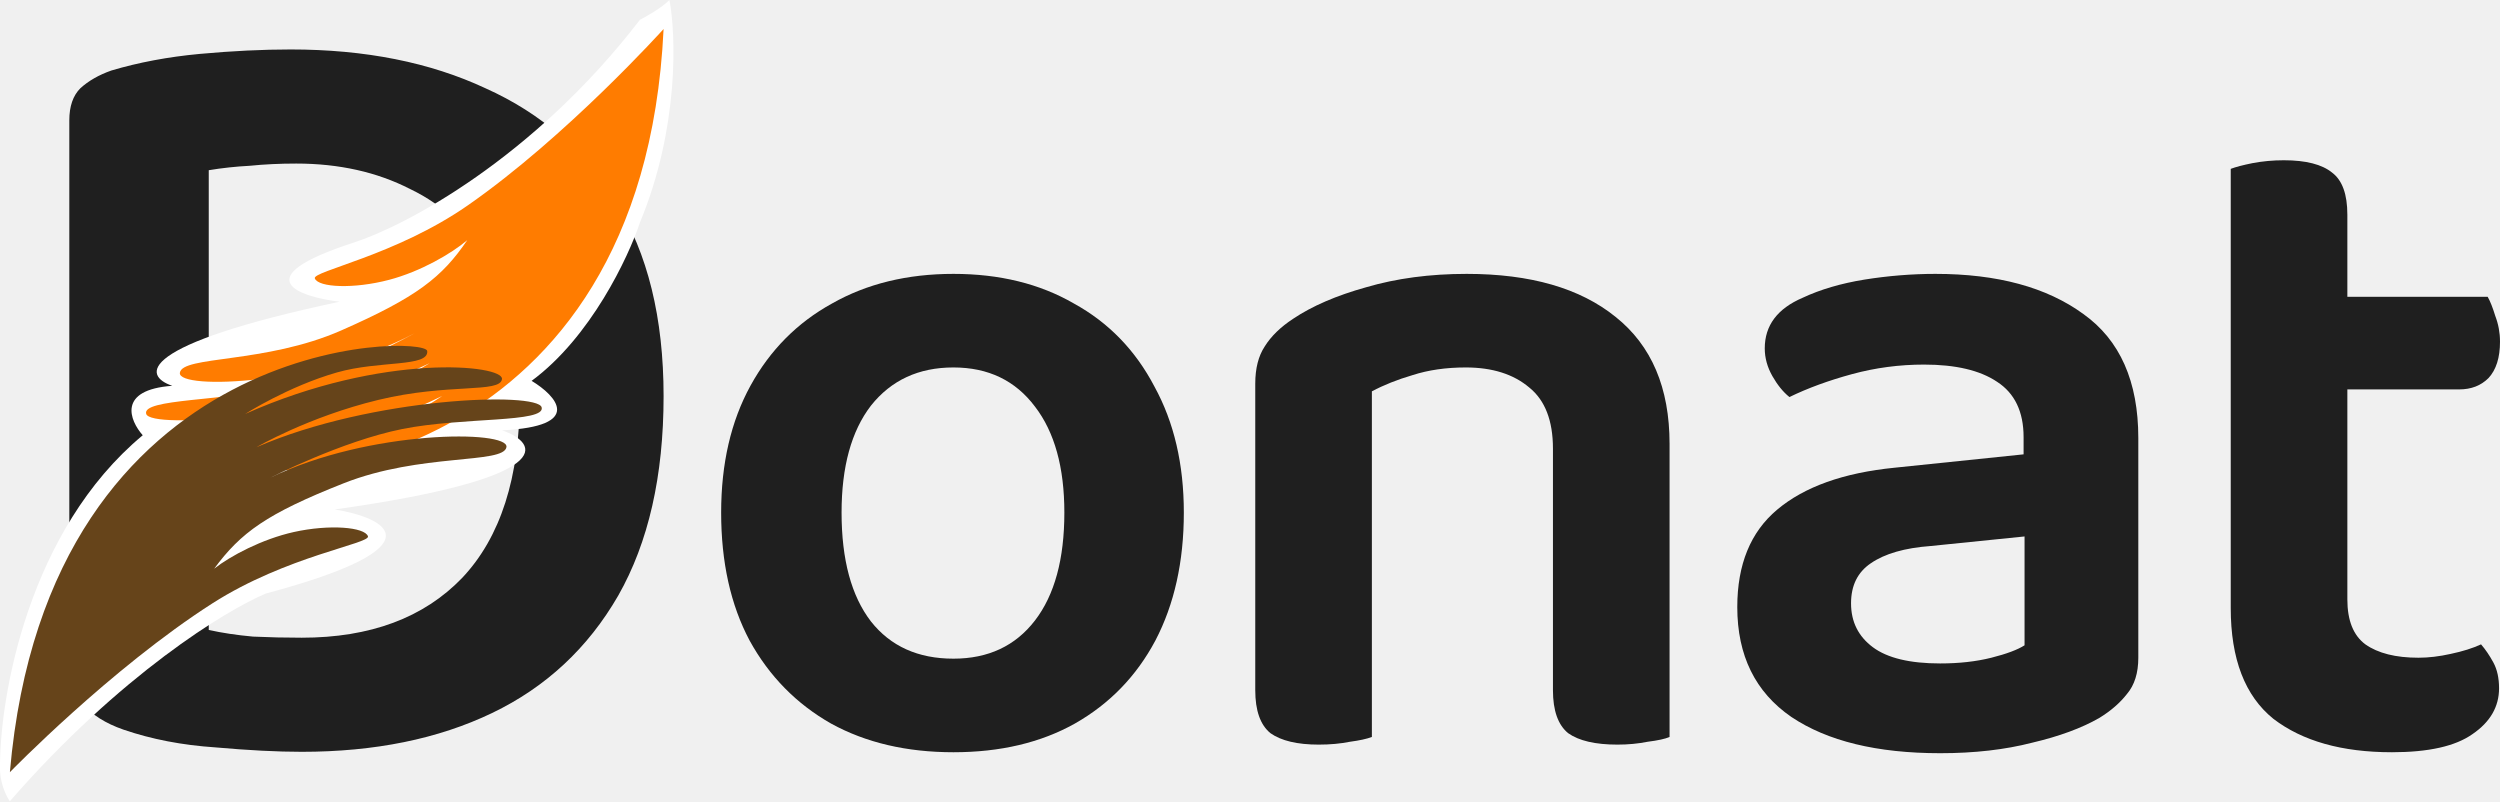
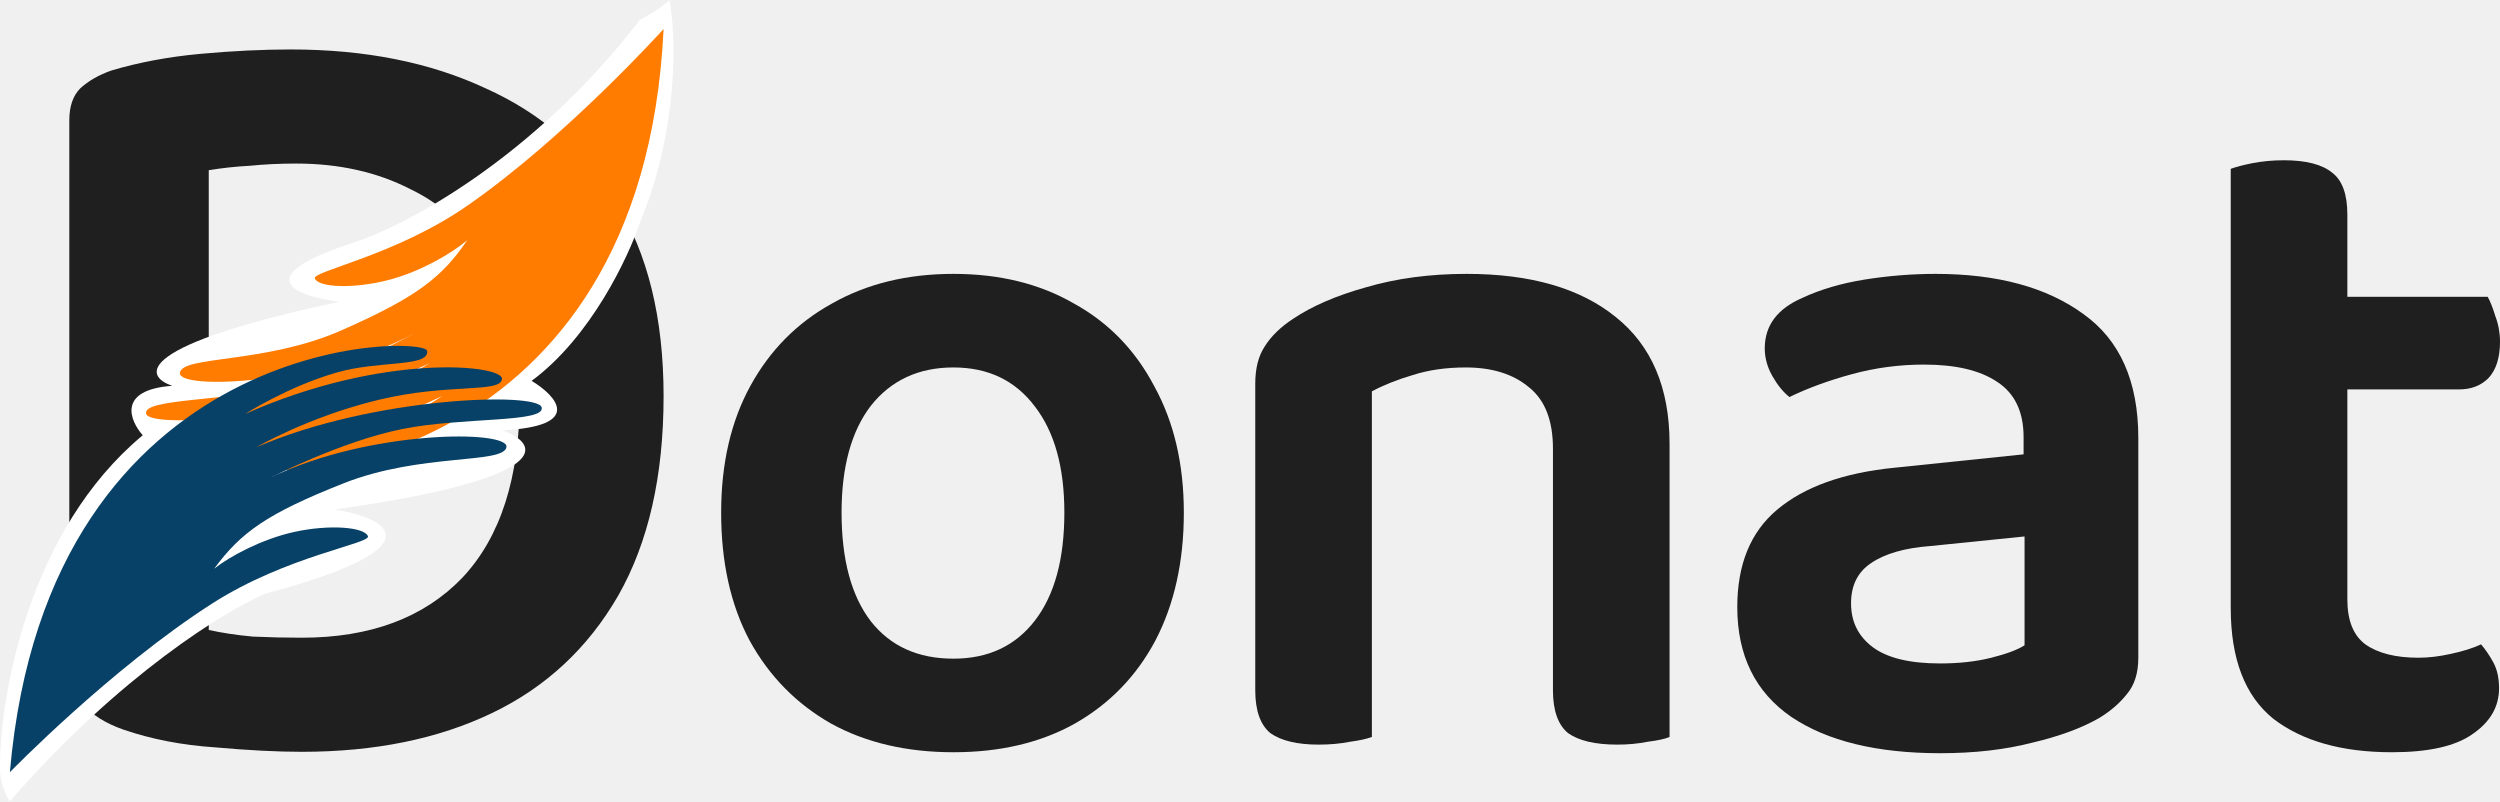
<svg xmlns="http://www.w3.org/2000/svg" width="156" height="50" viewBox="0 0 156 50" fill="none">
  <path d="M32.431 24.861C32.431 21.451 31.809 18.686 30.566 16.566C29.369 14.4 27.712 12.81 25.594 11.796C23.523 10.736 21.152 10.206 18.482 10.206C17.469 10.206 16.502 10.252 15.581 10.345C14.707 10.391 13.855 10.483 13.026 10.621V39.309C13.855 39.494 14.776 39.632 15.789 39.724C16.801 39.77 17.814 39.793 18.827 39.793C23.108 39.793 26.446 38.549 28.84 36.06C31.234 33.526 32.431 29.793 32.431 24.861ZM41.408 24.723C41.408 29.7 40.464 33.848 38.577 37.166C36.689 40.438 34.065 42.881 30.704 44.494C27.344 46.107 23.384 46.913 18.827 46.913C17.308 46.913 15.512 46.821 13.441 46.637C11.369 46.498 9.458 46.13 7.709 45.531C5.453 44.747 4.325 43.388 4.325 41.452V7.51C4.325 6.635 4.556 5.966 5.016 5.506C5.522 5.045 6.167 4.676 6.949 4.4C8.653 3.893 10.494 3.547 12.474 3.363C14.499 3.178 16.387 3.086 18.136 3.086C22.786 3.086 26.837 3.893 30.29 5.506C33.789 7.073 36.505 9.446 38.438 12.626C40.418 15.806 41.408 19.838 41.408 24.723Z" fill="#1F1F1F" />
  <path d="M8.907 27.16C1.781 33.086 -0.001 43.416 -0.001 47.84C-0.033 48.827 0.395 49.691 0.613 50C7.494 42.099 14.129 38.066 16.586 37.037C27.644 34.074 24.061 32.304 20.886 31.79C34.887 29.815 33.682 27.675 31.33 26.852C36.49 26.605 34.709 24.691 33.173 23.765C36.859 21.049 39.214 16.049 39.931 13.889C42.388 7.963 42.183 2.16 41.774 0C41.282 0.494 40.34 1.029 39.931 1.235C33.296 9.877 25.289 14.095 22.115 15.123C15.235 17.346 18.634 18.518 21.194 18.827C8.415 21.543 8.907 23.457 10.75 24.074C7.31 24.321 8.088 26.235 8.907 27.16Z" fill="white" />
  <path d="M41.408 1.81C41.408 1.81 35.359 8.524 29.183 12.82C24.681 15.951 19.468 16.923 19.645 17.374C19.867 17.941 22.077 18.043 24.285 17.46C26.244 16.944 28.172 15.823 29.157 14.986C27.578 17.305 26.031 18.533 21.293 20.619C16.556 22.705 11.341 22.185 11.223 23.269C11.106 24.354 19.844 24.021 25.863 20.797C25.863 20.797 21.509 23.242 17.765 24.144C14.021 25.045 8.827 24.864 9.123 25.83C9.42 26.795 19.673 26.092 26.812 22.662C26.812 22.662 23.667 24.674 19.326 25.902C14.986 27.13 11.743 26.598 11.665 27.495C11.586 28.393 19.101 28.89 27.595 24.708C27.595 24.708 24.985 26.526 21.977 27.514C19.346 28.379 16.248 28.049 16.393 29.069C16.539 30.09 40.093 29.42 41.408 1.81Z" fill="#ff7c00" />
-   <path d="M0.617 48.184C0.617 48.184 6.918 41.706 13.255 37.649C17.874 34.693 23.121 33.922 22.961 33.464C22.761 32.889 20.556 32.703 18.328 33.2C16.351 33.642 14.381 34.687 13.364 35.486C15.031 33.23 16.625 32.062 21.439 30.159C26.253 28.255 31.444 28.975 31.603 27.896C31.762 26.816 23.018 26.815 16.879 29.806C16.879 29.806 21.324 27.529 25.1 26.771C28.876 26.014 34.059 26.393 33.799 25.417C33.54 24.442 23.268 24.751 16.002 27.906C16.002 27.906 19.222 26.016 23.607 24.954C27.991 23.893 31.211 24.549 31.324 23.655C31.437 22.762 23.947 21.977 15.298 25.831C15.298 25.831 17.976 24.114 21.02 23.242C23.683 22.479 26.766 22.927 26.659 21.902C26.553 20.877 2.991 20.645 0.617 48.184Z" fill="#66441a" />
+   <path d="M0.617 48.184C0.617 48.184 6.918 41.706 13.255 37.649C17.874 34.693 23.121 33.922 22.961 33.464C22.761 32.889 20.556 32.703 18.328 33.2C16.351 33.642 14.381 34.687 13.364 35.486C15.031 33.23 16.625 32.062 21.439 30.159C26.253 28.255 31.444 28.975 31.603 27.896C31.762 26.816 23.018 26.815 16.879 29.806C16.879 29.806 21.324 27.529 25.1 26.771C28.876 26.014 34.059 26.393 33.799 25.417C33.54 24.442 23.268 24.751 16.002 27.906C16.002 27.906 19.222 26.016 23.607 24.954C27.991 23.893 31.211 24.549 31.324 23.655C31.437 22.762 23.947 21.977 15.298 25.831C15.298 25.831 17.976 24.114 21.02 23.242C23.683 22.479 26.766 22.927 26.659 21.902C26.553 20.877 2.991 20.645 0.617 48.184Z" fill="#074167" />
  <path d="M73.871 31.985C73.871 35.044 73.279 37.705 72.096 39.969C70.913 42.194 69.236 43.922 67.067 45.153C64.937 46.345 62.413 46.94 59.495 46.94C56.576 46.94 54.032 46.345 51.863 45.153C49.694 43.922 47.998 42.194 46.775 39.969C45.592 37.745 45 35.084 45 31.985C45 28.927 45.611 26.286 46.834 24.061C48.057 21.837 49.753 20.129 51.922 18.937C54.091 17.706 56.615 17.09 59.495 17.09C62.374 17.09 64.878 17.706 67.008 18.937C69.177 20.129 70.853 21.857 72.037 24.121C73.259 26.345 73.871 28.967 73.871 31.985ZM59.495 22.929C57.325 22.929 55.61 23.724 54.347 25.312C53.125 26.901 52.514 29.126 52.514 31.985C52.514 34.925 53.125 37.189 54.347 38.778C55.57 40.327 57.286 41.101 59.495 41.101C61.664 41.101 63.36 40.307 64.582 38.718C65.805 37.129 66.416 34.885 66.416 31.985C66.416 29.165 65.805 26.961 64.582 25.372C63.36 23.743 61.664 22.929 59.495 22.929Z" fill="#1F1F1F" />
  <path d="M104.181 27.696V33.475H96.904V27.994C96.904 26.246 96.411 24.975 95.425 24.18C94.439 23.346 93.118 22.929 91.462 22.929C90.239 22.929 89.135 23.088 88.148 23.406C87.202 23.684 86.354 24.021 85.605 24.419V33.475H78.328V23.942C78.328 22.989 78.525 22.214 78.919 21.618C79.314 20.983 79.905 20.407 80.694 19.89C81.877 19.096 83.396 18.441 85.25 17.924C87.143 17.368 89.233 17.09 91.521 17.09C95.504 17.09 98.6 17.984 100.809 19.771C103.057 21.559 104.181 24.2 104.181 27.696ZM78.328 30.556H85.605V45.987C85.289 46.106 84.835 46.206 84.244 46.285C83.652 46.404 83.001 46.464 82.291 46.464C80.951 46.464 79.945 46.225 79.274 45.749C78.643 45.232 78.328 44.339 78.328 43.068V30.556ZM96.904 30.556H104.181V45.987C103.905 46.106 103.452 46.206 102.82 46.285C102.229 46.404 101.598 46.464 100.927 46.464C99.547 46.464 98.521 46.225 97.851 45.749C97.22 45.232 96.904 44.339 96.904 43.068V30.556Z" fill="#1F1F1F" />
  <path d="M121.066 41.399C122.249 41.399 123.314 41.28 124.261 41.042C125.207 40.803 125.898 40.545 126.332 40.267V33.475L120.475 34.071C118.857 34.19 117.615 34.547 116.747 35.143C115.919 35.699 115.505 36.533 115.505 37.646C115.505 38.798 115.959 39.711 116.866 40.386C117.773 41.062 119.173 41.399 121.066 41.399ZM120.77 17.09C124.636 17.09 127.712 17.924 130 19.593C132.287 21.221 133.431 23.803 133.431 27.338V41.042C133.431 41.995 133.194 42.75 132.721 43.306C132.287 43.862 131.715 44.359 131.005 44.795C129.901 45.431 128.501 45.947 126.805 46.345C125.109 46.782 123.196 47 121.066 47C117.122 47 114.026 46.245 111.778 44.736C109.53 43.187 108.406 40.903 108.406 37.884C108.406 35.223 109.234 33.197 110.89 31.807C112.586 30.377 115.032 29.503 118.226 29.185L126.272 28.351V27.279C126.272 25.69 125.72 24.538 124.616 23.823C123.551 23.108 122.032 22.75 120.06 22.75C118.522 22.75 117.023 22.949 115.564 23.346C114.105 23.743 112.803 24.22 111.66 24.776C111.265 24.458 110.91 24.021 110.595 23.465C110.279 22.909 110.121 22.333 110.121 21.738C110.121 20.308 110.91 19.255 112.488 18.58C113.592 18.063 114.874 17.686 116.333 17.448C117.832 17.209 119.311 17.09 120.77 17.09Z" fill="#1F1F1F" />
  <path d="M139.198 30.377H146.475V37.407C146.475 38.718 146.85 39.652 147.599 40.208C148.388 40.764 149.492 41.042 150.912 41.042C151.543 41.042 152.214 40.962 152.924 40.803C153.673 40.645 154.304 40.446 154.817 40.208C155.093 40.526 155.349 40.903 155.586 41.34C155.823 41.777 155.941 42.313 155.941 42.949C155.941 44.1 155.389 45.054 154.284 45.808C153.219 46.563 151.543 46.94 149.256 46.94C146.14 46.94 143.675 46.245 141.86 44.855C140.086 43.425 139.198 41.121 139.198 37.944V30.377ZM143.635 24.299V18.52H155.231C155.389 18.798 155.546 19.195 155.704 19.712C155.901 20.228 156 20.764 156 21.32C156 22.314 155.763 23.068 155.29 23.584C154.817 24.061 154.205 24.299 153.456 24.299H143.635ZM146.475 31.985H139.198V10.536C139.514 10.417 139.967 10.298 140.559 10.179C141.19 10.06 141.841 10 142.511 10C143.892 10 144.897 10.258 145.528 10.775C146.16 11.251 146.475 12.125 146.475 13.396V31.985Z" fill="#1F1F1F" />
</svg>
